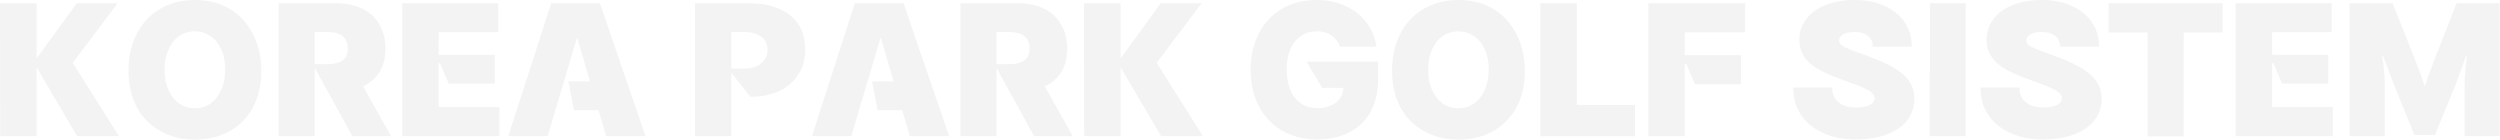
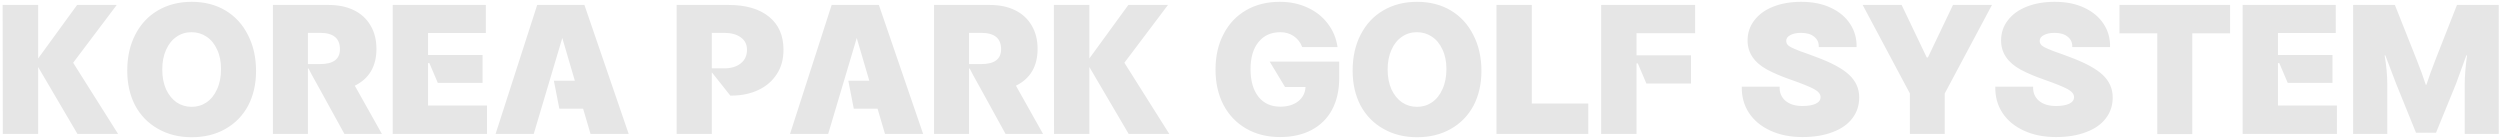
- <svg xmlns="http://www.w3.org/2000/svg" width="1898" height="106" viewBox="0 0 1898 106" fill="none">
-   <path d="M1783.75 2.457H1816.46L1833.26 44.728C1836.28 52.225 1838.73 58.947 1840.63 64.894H1841.15C1843.04 59.033 1845.5 52.268 1848.51 44.599L1865.06 2.457H1897.77V103.416H1871.14V64.376C1871.14 58.344 1871.74 50.846 1872.95 41.884H1872.43L1864.29 64.247L1848.64 102.511H1833L1817.49 64.247L1808.96 41.884H1808.44C1809.82 50.071 1810.51 57.568 1810.51 64.376V103.416H1783.75V2.457Z" fill="black" fill-opacity="0.05" />
-   <path d="M1697.28 2.457H1770.18V24.433H1724.94V41.625H1767.6V63.472H1732.57L1725.97 47.959H1724.94V81.181H1771.09V103.416H1697.28V2.457Z" fill="black" fill-opacity="0.05" />
-   <path d="M1630.45 24.691H1600.85V2.457H1687.46V24.691H1657.86V103.545H1630.45V24.691Z" fill="black" fill-opacity="0.05" />
-   <path d="M1551.09 105.871C1541.61 105.871 1533.25 104.19 1526.01 100.829C1518.68 97.468 1513.08 92.815 1509.2 86.868C1505.33 80.922 1503.47 74.114 1503.64 66.444H1533.25C1533.07 71.011 1534.58 74.674 1537.77 77.432C1541.05 80.189 1545.48 81.568 1551.09 81.568C1555.57 81.568 1559.06 80.965 1561.56 79.758C1564.06 78.552 1565.31 76.828 1565.31 74.588C1565.31 72.261 1563.58 70.15 1560.13 68.254C1556.52 66.358 1550.53 63.945 1542.17 61.015C1534.76 58.429 1528.55 55.801 1523.55 53.129C1513.3 47.528 1508.17 39.901 1508.17 30.249C1508.17 24.302 1509.94 19.046 1513.47 14.478C1517 9.824 1521.96 6.248 1528.34 3.749C1534.71 1.25 1541.99 0 1550.18 0C1559.06 0 1566.77 1.551 1573.32 4.654C1579.96 7.756 1585 11.979 1588.44 17.322C1591.98 22.665 1593.66 28.698 1593.49 35.419H1563.88C1564.06 32.059 1562.89 29.387 1560.39 27.405C1557.98 25.337 1554.53 24.302 1550.05 24.302C1546.52 24.302 1543.67 24.906 1541.52 26.112C1539.45 27.233 1538.42 28.698 1538.42 30.507C1538.42 31.886 1538.89 33.05 1539.84 33.998C1541.05 35.032 1542.73 35.98 1544.88 36.842C1547.38 37.962 1551.17 39.384 1556.26 41.107L1561.43 43.046C1573.67 47.528 1582.41 52.224 1587.67 57.137C1592.93 62.049 1595.55 67.952 1595.55 74.846C1595.55 81.137 1593.74 86.61 1590.13 91.263C1586.59 95.917 1581.46 99.493 1574.74 101.993C1568.11 104.578 1560.22 105.871 1551.09 105.871Z" fill="black" fill-opacity="0.05" />
-   <path d="M1465.3 2.457H1492.31V103.416H1464.91L1465.3 2.457Z" fill="black" fill-opacity="0.05" />
-   <path d="M1408.94 105.871C1399.46 105.871 1391.1 104.19 1383.86 100.829C1376.54 97.468 1370.94 92.815 1367.06 86.868C1363.18 80.922 1361.33 74.114 1361.5 66.444H1391.1C1390.93 71.011 1392.44 74.674 1395.63 77.432C1398.9 80.189 1403.34 81.568 1408.94 81.568C1413.42 81.568 1416.91 80.965 1419.41 79.758C1421.91 78.552 1423.16 76.828 1423.16 74.588C1423.16 72.261 1421.44 70.15 1417.99 68.254C1414.37 66.358 1408.38 63.945 1400.02 61.015C1392.61 58.429 1386.41 55.801 1381.41 53.129C1371.15 47.528 1366.02 39.901 1366.02 30.249C1366.02 24.302 1367.79 19.046 1371.32 14.478C1374.86 9.824 1379.81 6.248 1386.19 3.749C1392.57 1.25 1399.85 0 1408.04 0C1416.91 0 1424.63 1.551 1431.18 4.654C1437.81 7.756 1442.85 11.979 1446.3 17.322C1449.83 22.665 1451.51 28.698 1451.34 35.419H1421.74C1421.91 32.059 1420.75 29.387 1418.25 27.405C1415.84 25.337 1412.39 24.302 1407.91 24.302C1404.37 24.302 1401.53 24.906 1399.38 26.112C1397.31 27.233 1396.27 28.698 1396.27 30.507C1396.27 31.886 1396.75 33.05 1397.7 33.998C1398.9 35.032 1400.58 35.98 1402.74 36.842C1405.24 37.962 1409.03 39.384 1414.11 41.107L1419.28 43.046C1431.52 47.528 1440.27 52.224 1445.52 57.137C1450.78 62.049 1453.41 67.952 1453.41 74.846C1453.41 81.137 1451.6 86.61 1447.98 91.263C1444.45 95.917 1439.32 99.493 1432.6 101.993C1425.96 104.578 1418.08 105.871 1408.94 105.871Z" fill="black" fill-opacity="0.05" />
-   <path d="M1251.4 2.457H1324.96V24.562H1279.07V41.884H1321.72V63.989H1286.82L1280.1 48.218H1279.07V103.416H1251.4V2.457Z" fill="black" fill-opacity="0.05" />
-   <path d="M1169.44 2.457H1197.1V79.63H1241.31V103.416H1169.44V2.457Z" fill="black" fill-opacity="0.05" />
-   <path d="M1107.25 106C1097.34 106 1088.55 103.802 1080.88 99.407C1073.21 95.098 1067.27 89.023 1063.04 81.18C1058.91 73.252 1056.84 64.16 1056.84 53.905C1056.84 43.133 1058.95 33.696 1063.17 25.595C1067.4 17.408 1073.3 11.117 1080.88 6.722C1088.55 2.241 1097.34 0 1107.25 0C1117.25 0 1126.04 2.241 1133.62 6.722C1141.29 11.289 1147.2 17.71 1151.33 25.983C1155.56 34.17 1157.67 43.563 1157.67 54.163C1157.67 64.332 1155.6 73.381 1151.46 81.31C1147.24 89.152 1141.29 95.228 1133.62 99.537C1126.04 103.846 1117.25 106 1107.25 106ZM1107.25 82.215C1111.56 82.215 1115.44 81.051 1118.89 78.724C1122.42 76.311 1125.18 72.864 1127.16 68.383C1129.23 63.902 1130.26 58.645 1130.26 52.612C1130.26 46.752 1129.23 41.667 1127.16 37.358C1125.18 32.963 1122.42 29.602 1118.89 27.276C1115.44 24.949 1111.52 23.785 1107.12 23.785C1102.73 23.785 1098.81 24.992 1095.36 27.405C1091.91 29.732 1089.2 33.136 1087.22 37.617C1085.23 42.012 1084.24 47.14 1084.24 53C1084.24 58.86 1085.23 64.031 1087.22 68.512C1089.29 72.907 1092.04 76.311 1095.49 78.724C1099.02 81.051 1102.94 82.215 1107.25 82.215Z" fill="black" fill-opacity="0.05" />
-   <path d="M999.918 105.871C990.007 105.871 981.217 103.673 973.547 99.278C965.877 94.883 959.931 88.678 955.708 80.663C951.571 72.649 949.503 63.471 949.503 53.129C949.503 42.443 951.614 33.136 955.837 25.207C959.974 17.193 965.834 10.988 973.418 6.593C981.001 2.198 989.792 0 999.788 0C1007.8 0 1015.04 1.508 1021.51 4.524C1027.97 7.454 1033.23 11.591 1037.28 16.934C1041.41 22.277 1044 28.439 1045.03 35.419H1017.37C1015.99 31.8 1013.79 28.956 1010.78 26.888C1007.76 24.82 1004.27 23.785 1000.31 23.785C992.98 23.785 987.249 26.371 983.113 31.541C978.976 36.626 976.908 43.693 976.908 52.742C976.908 61.876 978.976 69.072 983.113 74.329C987.249 79.5 992.937 82.085 1000.18 82.085C1005.86 82.085 1010.52 80.707 1014.14 77.949C1017.76 75.105 1019.7 71.356 1019.95 66.702H1003.92L991.903 46.795H1046.32V59.722C1046.32 69.202 1044.47 77.432 1040.77 84.412C1037.06 91.306 1031.72 96.606 1024.74 100.312C1017.76 104.018 1009.48 105.871 999.918 105.871Z" fill="black" fill-opacity="0.05" />
-   <path d="M822.949 2.457H850.742V44.34L881.249 2.457H912.274L878.147 47.701L913.308 103.416H881.508L850.742 51.062V103.416H823.079L822.949 2.457Z" fill="black" fill-opacity="0.05" />
-   <path d="M729.153 2.457H772.717C780.387 2.457 787.022 3.836 792.624 6.594C798.226 9.351 802.535 13.316 805.551 18.486C808.653 23.657 810.205 29.776 810.205 36.842C810.205 50.459 804.56 60.068 793.27 65.669L814.47 103.416H785.127L766.77 70.064L759.531 57.008L757.075 52.225H756.558V103.416H729.153V2.457ZM766.124 48.735C776.466 48.735 781.636 44.857 781.636 37.101C781.636 28.569 776.466 24.303 766.124 24.303H756.558V48.735H766.124Z" fill="black" fill-opacity="0.05" />
-   <path d="M648.986 2.457H685.956L720.6 103.416H690.739L684.922 83.638H666.308L662.042 61.791H678.459L668.635 28.311L646.271 103.416H616.41L648.986 2.457Z" fill="black" fill-opacity="0.05" />
-   <path d="M527.644 2.457H568.363C581.807 2.457 592.321 5.516 599.905 11.635C607.488 17.754 611.28 26.372 611.28 37.489C611.28 44.9 609.557 51.234 606.109 56.491C602.662 61.92 597.836 66.1 591.631 69.03C585.426 71.96 578.317 73.425 570.302 73.425H569.656L555.307 55.328H555.178V103.416H527.644V2.457ZM564.744 52.096C570.259 52.096 574.611 50.803 577.8 48.218C581.074 45.633 582.712 42.056 582.712 37.489C582.712 33.352 581.074 30.12 577.8 27.794C574.611 25.467 570.259 24.303 564.744 24.303H555.178V52.096H564.744Z" fill="black" fill-opacity="0.05" />
-   <path d="M418.474 2.457H455.445L490.089 103.416H460.228L454.411 83.638H435.796L431.53 61.791H447.947L438.123 28.311L415.759 103.416H385.898L418.474 2.457Z" fill="black" fill-opacity="0.05" />
-   <path d="M305.371 2.457H378.278V24.433H333.034V41.625H375.693V63.472H340.661L334.069 47.959H333.034V81.181H379.183V103.416H305.371V2.457Z" fill="black" fill-opacity="0.05" />
-   <path d="M211.576 2.457H255.14C262.81 2.457 269.445 3.836 275.047 6.594C280.649 9.351 284.957 13.316 287.974 18.486C291.076 23.657 292.627 29.776 292.627 36.842C292.627 50.459 286.983 60.068 275.693 65.669L296.893 103.416H267.549L249.193 70.064L241.954 57.008L239.498 52.225H238.981V103.416H211.576V2.457ZM248.547 48.735C258.888 48.735 264.059 44.857 264.059 37.101C264.059 28.569 258.888 24.303 248.547 24.303H238.981V48.735H248.547Z" fill="black" fill-opacity="0.05" />
-   <path d="M147.966 106C138.056 106 129.266 103.802 121.596 99.407C113.926 95.098 107.979 89.023 103.757 81.18C99.62 73.252 97.552 64.16 97.552 53.905C97.552 43.133 99.663 33.696 103.886 25.595C108.109 17.408 114.012 11.117 121.596 6.722C129.266 2.241 138.056 0 147.966 0C157.963 0 166.753 2.241 174.337 6.722C182.007 11.289 187.91 17.71 192.047 25.983C196.27 34.17 198.381 43.563 198.381 54.163C198.381 64.332 196.313 73.381 192.176 81.31C187.953 89.152 182.007 95.228 174.337 99.537C166.753 103.846 157.963 106 147.966 106ZM147.966 82.215C152.275 82.215 156.153 81.051 159.601 78.724C163.134 76.311 165.892 72.864 167.874 68.383C169.942 63.902 170.976 58.645 170.976 52.612C170.976 46.752 169.942 41.667 167.874 37.358C165.892 32.963 163.134 29.602 159.601 27.276C156.153 24.949 152.232 23.785 147.837 23.785C143.442 23.785 139.521 24.992 136.074 27.405C132.627 29.732 129.912 33.136 127.93 37.617C125.948 42.012 124.957 47.14 124.957 53C124.957 58.86 125.948 64.031 127.93 68.512C129.998 72.907 132.756 76.311 136.203 78.724C139.736 81.051 143.657 82.215 147.966 82.215Z" fill="black" fill-opacity="0.05" />
-   <path d="M0 2.457H27.793V44.34L58.3 2.457H89.324L55.198 47.701L90.359 103.416H58.559L27.793 51.062V103.416H0.129L0 2.457Z" fill="black" fill-opacity="0.05" />
+ <svg xmlns="http://www.w3.org/2000/svg" width="757" height="42" viewBox="0 0 757 42" fill="none">
+   <path d="M0.8 1.5H11.55V17.7L23.35 1.5H35.35L22.15 19L35.75 40.55H23.45L11.55 20.3V40.55H0.85L0.8 1.5ZM58.032 41.55C54.199 41.55 50.799 40.7 47.832 39C44.866 37.333 42.566 34.983 40.932 31.95C39.332 28.883 38.532 25.367 38.532 21.4C38.532 17.233 39.349 13.583 40.982 10.45C42.616 7.283 44.899 4.85 47.832 3.15C50.799 1.417 54.199 0.55 58.032 0.55C61.899 0.55 65.299 1.417 68.232 3.15C71.199 4.917 73.482 7.4 75.082 10.6C76.716 13.767 77.532 17.4 77.532 21.5C77.532 25.433 76.732 28.933 75.132 32C73.499 35.033 71.199 37.383 68.232 39.05C65.299 40.717 61.899 41.55 58.032 41.55ZM58.032 32.35C59.699 32.35 61.199 31.9 62.532 31C63.899 30.067 64.966 28.733 65.732 27C66.532 25.267 66.932 23.233 66.932 20.9C66.932 18.633 66.532 16.667 65.732 15C64.966 13.3 63.899 12 62.532 11.1C61.199 10.2 59.682 9.75 57.982 9.75C56.282 9.75 54.766 10.217 53.432 11.15C52.099 12.05 51.049 13.367 50.282 15.1C49.516 16.8 49.132 18.783 49.132 21.05C49.132 23.317 49.516 25.317 50.282 27.05C51.082 28.75 52.149 30.067 53.482 31C54.849 31.9 56.366 32.35 58.032 32.35ZM82.636 1.5H99.486C102.453 1.5 105.019 2.033 107.186 3.1C109.353 4.167 111.019 5.7 112.186 7.7C113.386 9.7 113.986 12.067 113.986 14.8C113.986 20.067 111.803 23.783 107.436 25.95L115.636 40.55H104.286L97.186 27.65L94.386 22.6L93.436 20.75H93.236V40.55H82.636V1.5ZM96.936 19.4C100.936 19.4 102.936 17.9 102.936 14.9C102.936 11.6 100.936 9.95 96.936 9.95H93.236V19.4H96.936ZM118.915 1.5H147.115V10H129.615V16.65H146.115V25.1H132.565L130.015 19.1H129.615V31.95H147.465V40.55H118.915V1.5ZM162.663 1.5H176.963L190.363 40.55H178.813L176.563 32.9H169.363L167.713 24.45H174.063L170.263 11.5L161.613 40.55H150.063L162.663 1.5ZM204.889 1.5H220.639C225.839 1.5 229.905 2.683 232.839 5.05C235.772 7.417 237.239 10.75 237.239 15.05C237.239 17.917 236.572 20.367 235.239 22.4C233.905 24.5 232.039 26.117 229.639 27.25C227.239 28.383 224.489 28.95 221.389 28.95H221.139L215.589 21.95H215.539V40.55H204.889V1.5ZM219.239 20.7C221.372 20.7 223.055 20.2 224.289 19.2C225.555 18.2 226.189 16.817 226.189 15.05C226.189 13.45 225.555 12.2 224.289 11.3C223.055 10.4 221.372 9.95 219.239 9.95H215.539V20.7H219.239ZM251.823 1.5H266.123L279.523 40.55H267.973L265.723 32.9H258.523L256.873 24.45H263.223L259.423 11.5L250.773 40.55H239.223L251.823 1.5ZM282.831 1.5H299.681C302.648 1.5 305.215 2.033 307.381 3.1C309.548 4.167 311.215 5.7 312.381 7.7C313.581 9.7 314.181 12.067 314.181 14.8C314.181 20.067 311.998 23.783 307.631 25.95L315.831 40.55H304.481L297.381 27.65L294.581 22.6L293.631 20.75H293.431V40.55H282.831V1.5ZM297.131 19.4C301.131 19.4 303.131 17.9 303.131 14.9C303.131 11.6 301.131 9.95 297.131 9.95H293.431V19.4H297.131ZM319.111 1.5H329.861V17.7L341.661 1.5H353.661L340.461 19L354.061 40.55H341.761L329.861 20.3V40.55H319.161L319.111 1.5ZM387.561 41.5C383.727 41.5 380.327 40.65 377.361 38.95C374.394 37.25 372.094 34.85 370.461 31.75C368.861 28.65 368.061 25.1 368.061 21.1C368.061 16.967 368.877 13.367 370.511 10.3C372.111 7.2 374.377 4.8 377.311 3.1C380.244 1.4 383.644 0.55 387.511 0.55C390.611 0.55 393.411 1.133 395.911 2.3C398.411 3.433 400.444 5.033 402.011 7.1C403.611 9.167 404.611 11.55 405.011 14.25H394.311C393.777 12.85 392.927 11.75 391.761 10.95C390.594 10.15 389.244 9.75 387.711 9.75C384.877 9.75 382.661 10.75 381.061 12.75C379.461 14.717 378.661 17.45 378.661 20.95C378.661 24.483 379.461 27.267 381.061 29.3C382.661 31.3 384.861 32.3 387.661 32.3C389.861 32.3 391.661 31.767 393.061 30.7C394.461 29.6 395.211 28.15 395.311 26.35H389.111L384.461 18.65H405.511V23.65C405.511 27.317 404.794 30.5 403.361 33.2C401.927 35.867 399.861 37.917 397.161 39.35C394.461 40.783 391.261 41.5 387.561 41.5ZM429.077 41.55C425.244 41.55 421.844 40.7 418.877 39C415.911 37.333 413.611 34.983 411.977 31.95C410.377 28.883 409.577 25.367 409.577 21.4C409.577 17.233 410.394 13.583 412.027 10.45C413.661 7.283 415.944 4.85 418.877 3.15C421.844 1.417 425.244 0.55 429.077 0.55C432.944 0.55 436.344 1.417 439.277 3.15C442.244 4.917 444.527 7.4 446.127 10.6C447.761 13.767 448.577 17.4 448.577 21.5C448.577 25.433 447.777 28.933 446.177 32C444.544 35.033 442.244 37.383 439.277 39.05C436.344 40.717 432.944 41.55 429.077 41.55ZM429.077 32.35C430.744 32.35 432.244 31.9 433.577 31C434.944 30.067 436.011 28.733 436.777 27C437.577 25.267 437.977 23.233 437.977 20.9C437.977 18.633 437.577 16.667 436.777 15C436.011 13.3 434.944 12 433.577 11.1C432.244 10.2 430.727 9.75 429.027 9.75C427.327 9.75 425.811 10.217 424.477 11.15C423.144 12.05 422.094 13.367 421.327 15.1C420.561 16.8 420.177 18.783 420.177 21.05C420.177 23.317 420.561 25.317 421.327 27.05C422.127 28.75 423.194 30.067 424.527 31C425.894 31.9 427.411 32.35 429.077 32.35ZM453.131 1.5H463.831V31.35H480.931V40.55H453.131V1.5ZM484.833 1.5H513.283V10.05H495.533V16.75H512.033V25.3H498.533L495.933 19.2H495.533V40.55H484.833V1.5ZM545.768 41.5C542.101 41.5 538.868 40.85 536.068 39.55C533.235 38.25 531.068 36.45 529.568 34.15C528.068 31.85 527.351 29.217 527.418 26.25H538.868C538.801 28.017 539.385 29.433 540.618 30.5C541.885 31.567 543.601 32.1 545.768 32.1C547.501 32.1 548.851 31.867 549.818 31.4C550.785 30.933 551.268 30.267 551.268 29.4C551.268 28.5 550.601 27.683 549.268 26.95C547.868 26.217 545.551 25.283 542.318 24.15C539.451 23.15 537.051 22.133 535.118 21.1C531.151 18.933 529.168 15.983 529.168 12.25C529.168 9.95 529.851 7.917 531.218 6.15C532.585 4.35 534.501 2.967 536.968 2C539.435 1.033 542.251 0.55 545.418 0.55C548.851 0.55 551.835 1.15 554.368 2.35C556.935 3.55 558.885 5.183 560.218 7.25C561.585 9.317 562.235 11.65 562.168 14.25H550.718C550.785 12.95 550.335 11.917 549.368 11.15C548.435 10.35 547.101 9.95 545.368 9.95C544.001 9.95 542.901 10.183 542.068 10.65C541.268 11.083 540.868 11.65 540.868 12.35C540.868 12.883 541.051 13.333 541.418 13.7C541.885 14.1 542.535 14.467 543.368 14.8C544.335 15.233 545.801 15.783 547.768 16.45L549.768 17.2C554.501 18.933 557.885 20.75 559.918 22.65C561.951 24.55 562.968 26.833 562.968 29.5C562.968 31.933 562.268 34.05 560.868 35.85C559.501 37.65 557.518 39.033 554.918 40C552.351 41 549.301 41.5 545.768 41.5ZM578.316 28.3L564.016 1.5H575.816L583.416 17.4H583.766L591.366 1.5H603.166L588.866 28.3V40.55H578.316V28.3ZM622.526 41.5C618.859 41.5 615.626 40.85 612.826 39.55C609.992 38.25 607.826 36.45 606.326 34.15C604.826 31.85 604.109 29.217 604.176 26.25H615.626C615.559 28.017 616.142 29.433 617.376 30.5C618.642 31.567 620.359 32.1 622.526 32.1C624.259 32.1 625.609 31.867 626.576 31.4C627.542 30.933 628.026 30.267 628.026 29.4C628.026 28.5 627.359 27.683 626.026 26.95C624.626 26.217 622.309 25.283 619.076 24.15C616.209 23.15 613.809 22.133 611.876 21.1C607.909 18.933 605.926 15.983 605.926 12.25C605.926 9.95 606.609 7.917 607.976 6.15C609.342 4.35 611.259 2.967 613.726 2C616.192 1.033 619.009 0.55 622.176 0.55C625.609 0.55 628.592 1.15 631.126 2.35C633.692 3.55 635.642 5.183 636.976 7.25C638.342 9.317 638.992 11.65 638.926 14.25H627.476C627.542 12.95 627.092 11.917 626.126 11.15C625.192 10.35 623.859 9.95 622.126 9.95C620.759 9.95 619.659 10.183 618.826 10.65C618.026 11.083 617.626 11.65 617.626 12.35C617.626 12.883 617.809 13.333 618.176 13.7C618.642 14.1 619.292 14.467 620.126 14.8C621.092 15.233 622.559 15.783 624.526 16.45L626.526 17.2C631.259 18.933 634.642 20.75 636.676 22.65C638.709 24.55 639.726 26.833 639.726 29.5C639.726 31.933 639.026 34.05 637.626 35.85C636.259 37.65 634.276 39.033 631.676 40C629.109 41 626.059 41.5 622.526 41.5ZM653.223 10.1H641.773V1.5H675.273V10.1H663.823V40.6H653.223V10.1ZM679.071 1.5H707.271V10H689.771V16.65H706.271V25.1H692.721L690.171 19.1H689.771V31.95H707.621V40.55H679.071V1.5ZM712.519 1.5H725.169L731.669 17.85C732.835 20.75 733.785 23.35 734.519 25.65H734.719C735.452 23.383 736.402 20.767 737.569 17.8L743.969 1.5H756.619V40.55H746.319V25.45C746.319 23.117 746.552 20.217 747.019 16.75H746.819L743.669 25.4L737.619 40.2H731.569L725.569 25.4L722.269 16.75H722.069C722.602 19.917 722.869 22.817 722.869 25.45V40.55H712.519V1.5Z" fill="black" fill-opacity="0.1" />
</svg>
